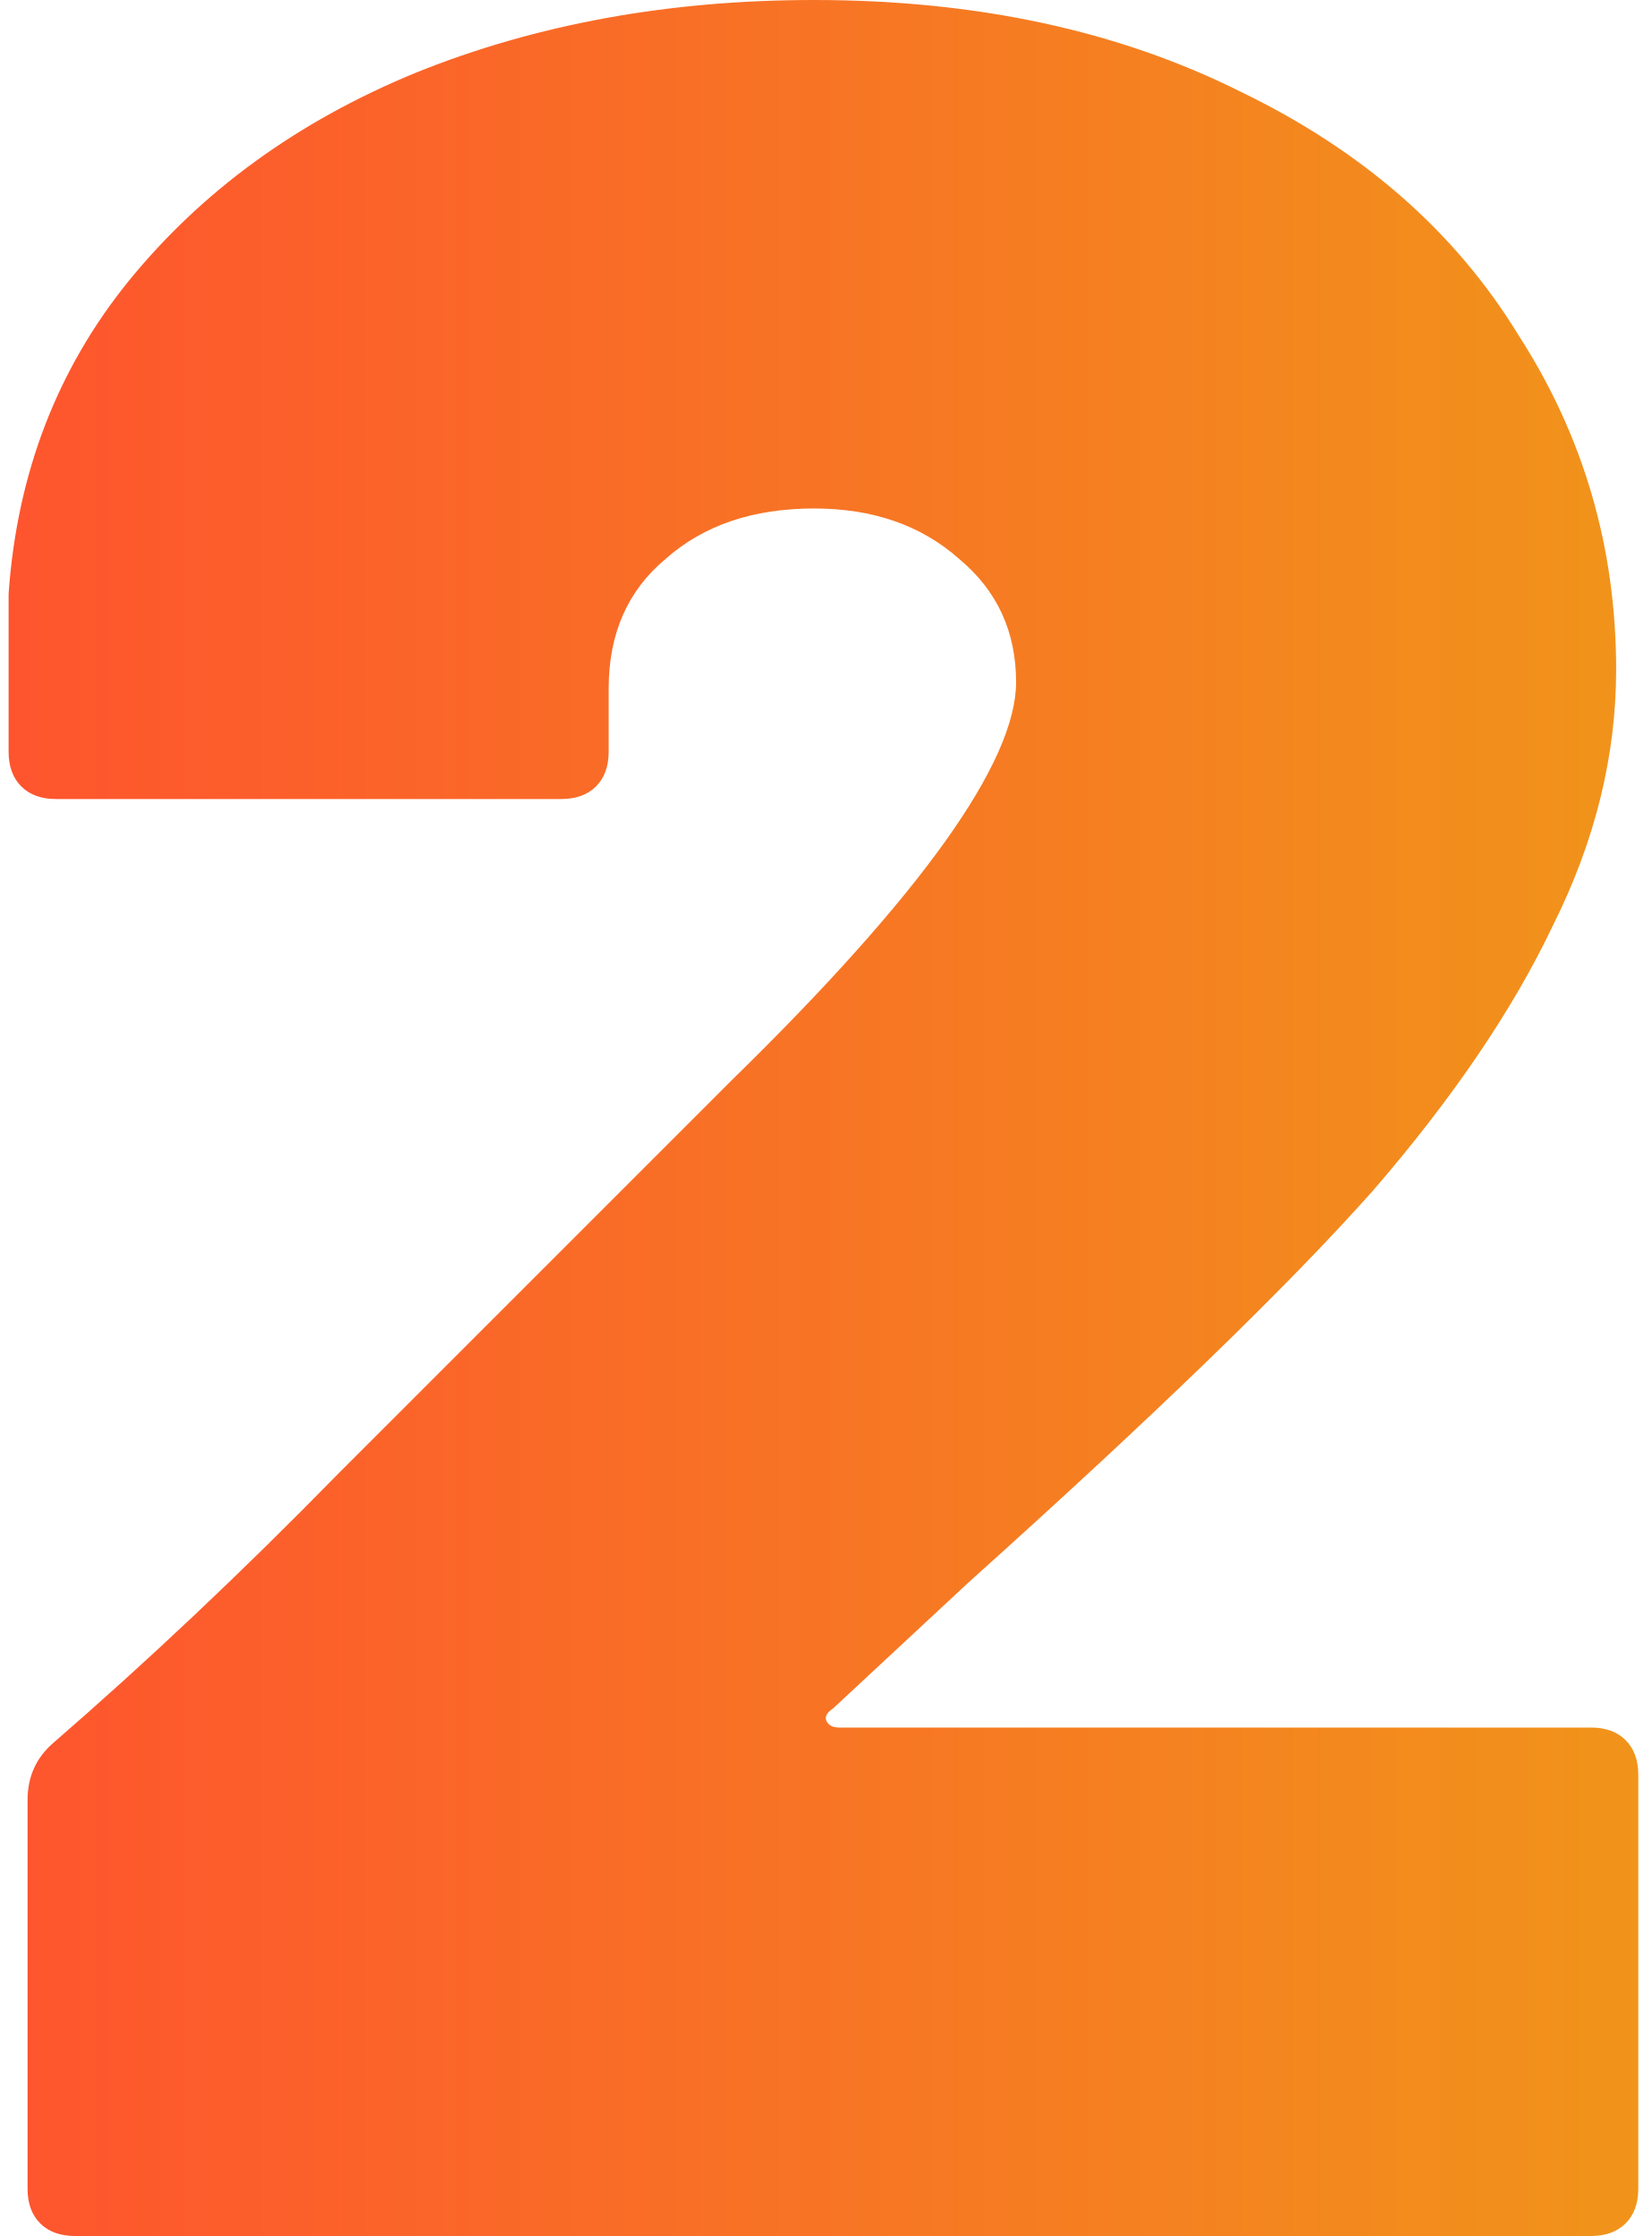
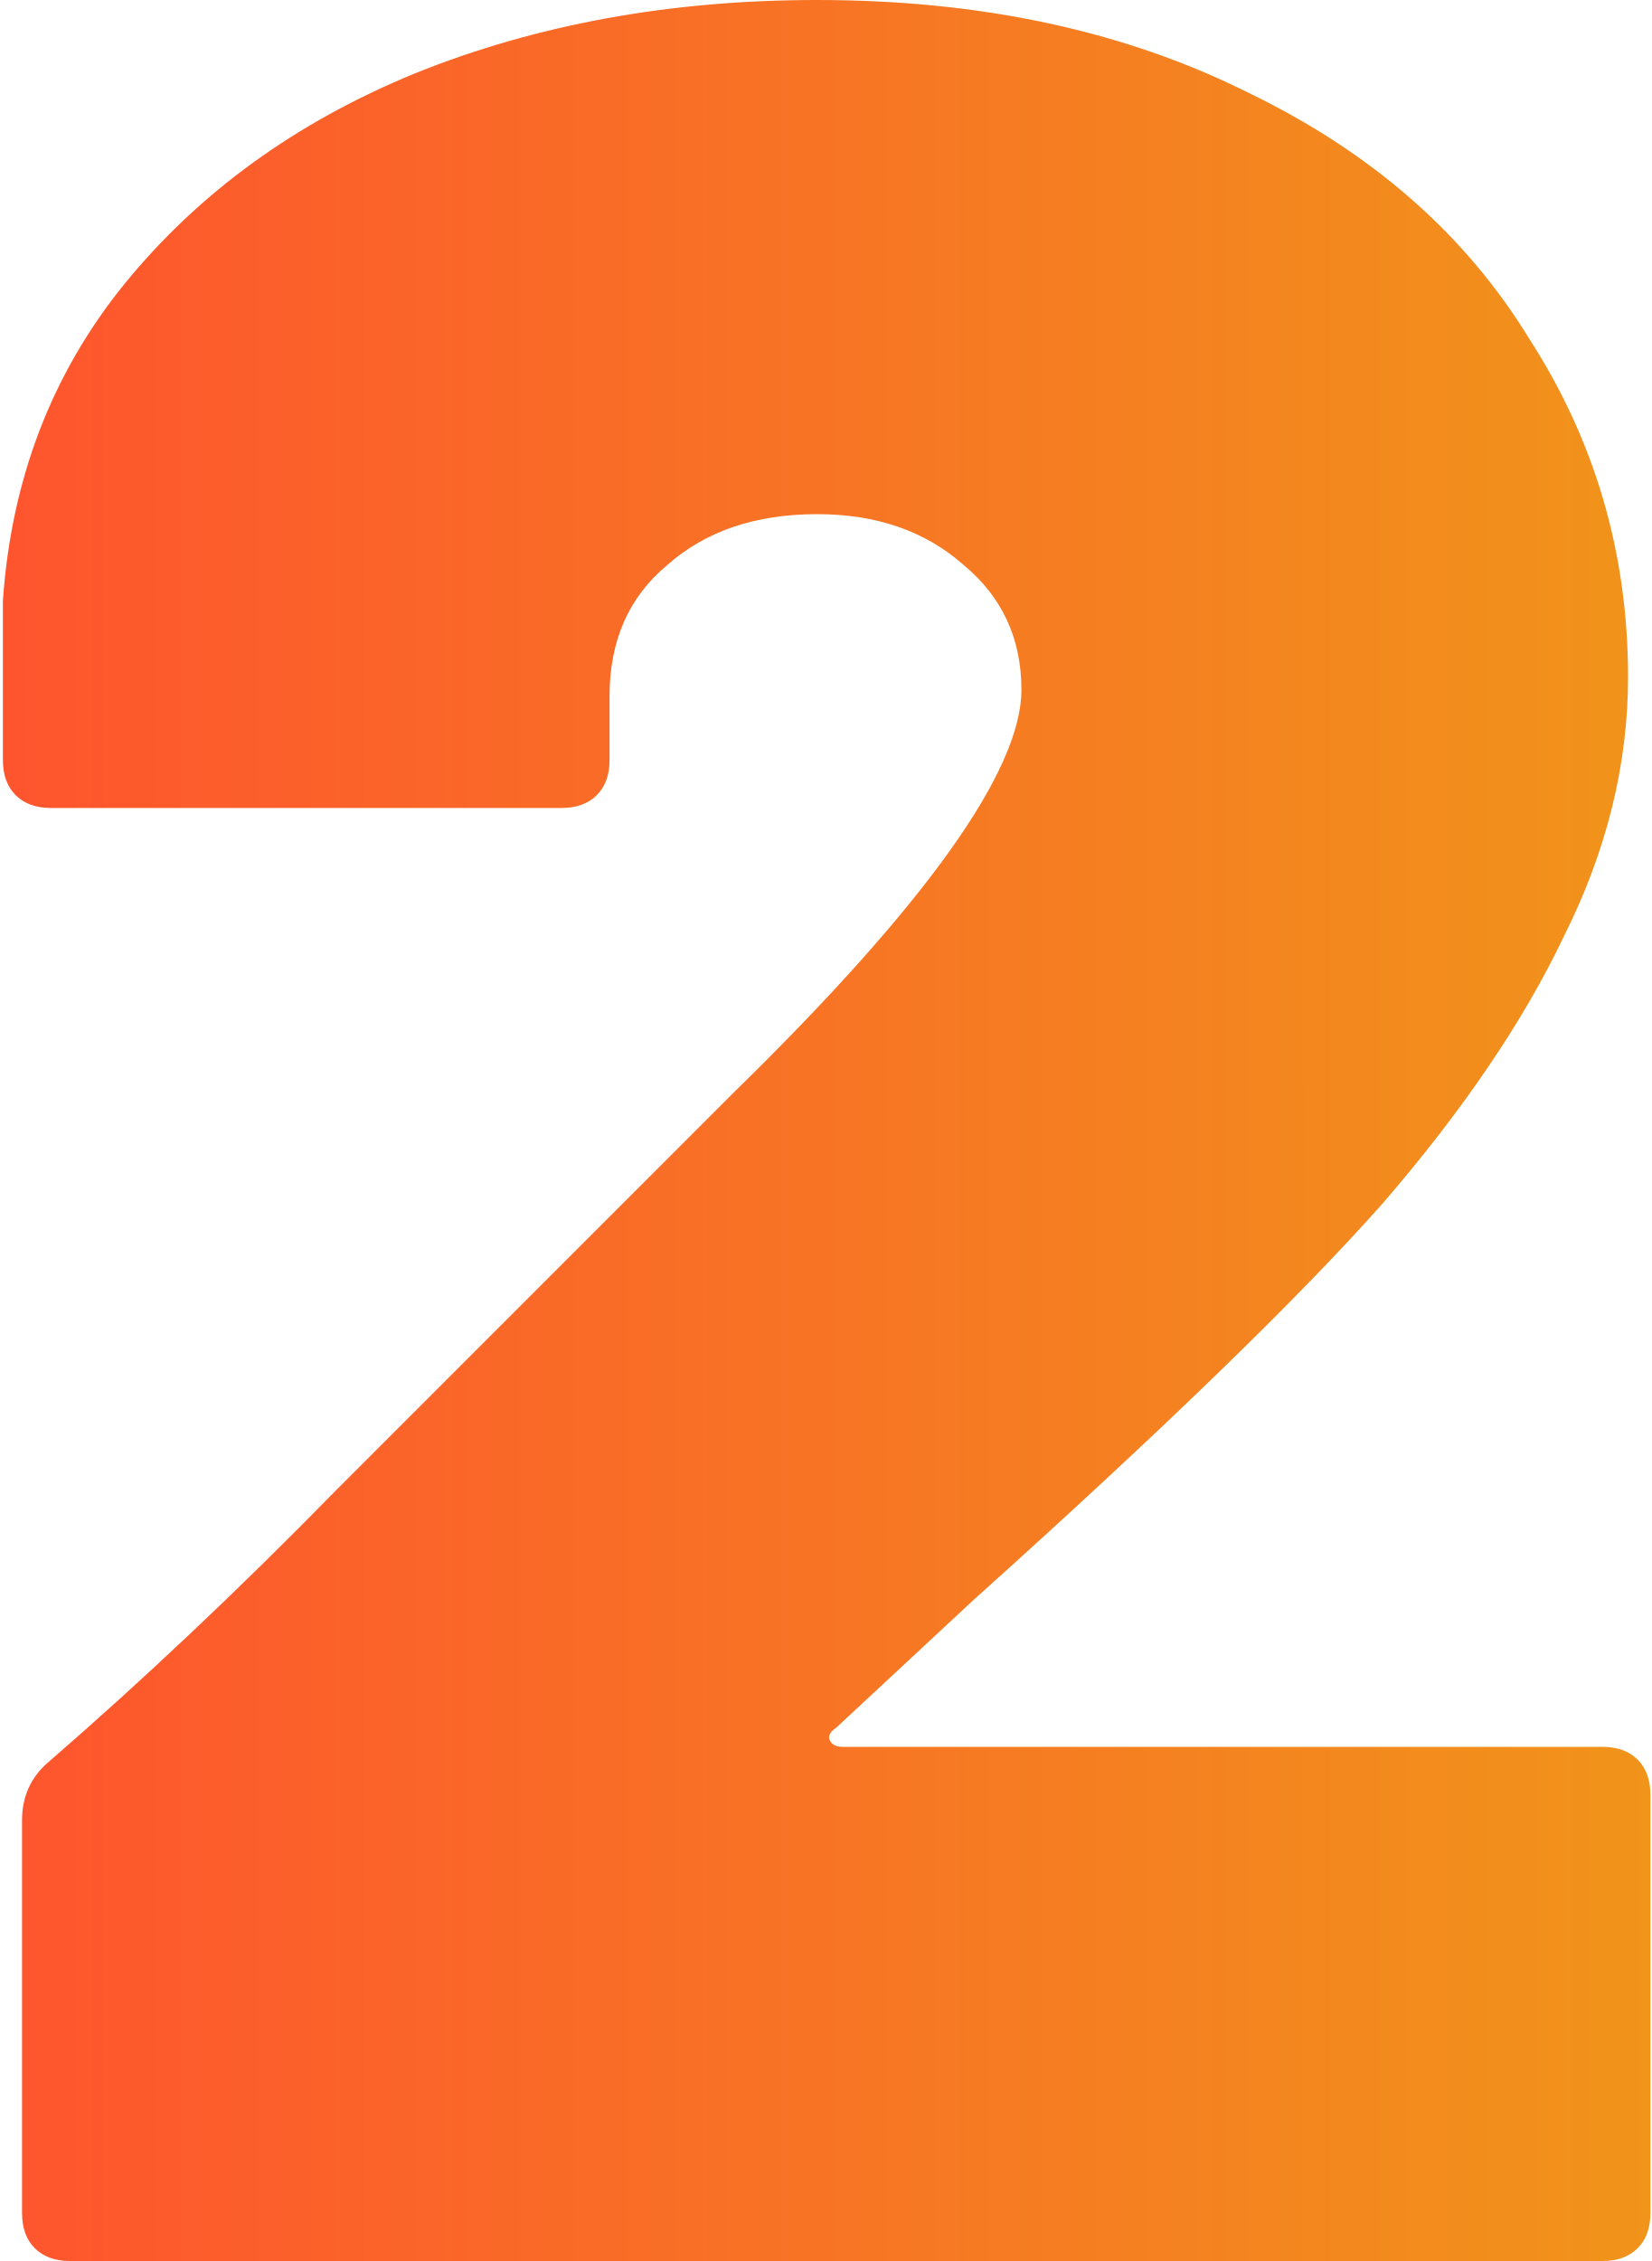
- <svg xmlns="http://www.w3.org/2000/svg" width="96" height="130" viewBox="0 0 96 130" fill="none">
-   <path d="M48.424 99.336C48.056 99.581 47.934 99.826 48.056 100.071C48.179 100.315 48.424 100.438 48.791 100.438H92.492C93.348 100.438 94.022 100.683 94.511 101.172C95.001 101.662 95.246 102.335 95.246 103.192V127.246C95.246 128.103 95.001 128.776 94.511 129.266C94.022 129.755 93.348 130 92.492 130H4.356C3.499 130 2.826 129.755 2.336 129.266C1.847 128.776 1.602 128.103 1.602 127.246V104.661C1.602 103.314 2.091 102.213 3.071 101.356C8.579 96.582 14.088 91.379 19.596 85.749C25.227 80.118 28.777 76.568 30.246 75.099C30.246 75.099 34.346 70.998 42.548 62.797C53.565 52.025 59.073 44.313 59.073 39.661C59.073 36.723 57.972 34.336 55.768 32.5C53.565 30.541 50.749 29.562 47.322 29.562C43.772 29.562 40.895 30.541 38.692 32.5C36.489 34.336 35.387 36.846 35.387 40.028V43.701C35.387 44.557 35.142 45.231 34.653 45.72C34.163 46.21 33.49 46.455 32.633 46.455H3.254C2.397 46.455 1.724 46.21 1.234 45.72C0.745 45.231 0.5 44.557 0.5 43.701V34.52C0.99 27.542 3.315 21.483 7.477 16.342C11.762 11.078 17.331 7.039 24.186 4.223C31.164 1.408 38.876 0 47.322 0C56.748 0 65.01 1.775 72.11 5.325C79.21 8.752 84.596 13.465 88.268 19.463C92.063 25.339 93.96 31.827 93.96 38.927C93.96 43.945 92.736 48.903 90.288 53.799C87.962 58.696 84.474 63.837 79.822 69.223C74.926 74.732 67.091 82.321 56.319 91.992L48.424 99.336Z" fill="url(#paint0_linear_827_7485)" />
+ <svg xmlns="http://www.w3.org/2000/svg" width="95" height="130" viewBox="0 0 95 130" fill="none">
+   <path d="M48.09 99.336C47.723 99.581 47.601 99.826 47.723 100.071C47.846 100.315 48.09 100.438 48.458 100.438H92.158C93.015 100.438 93.688 100.683 94.178 101.172C94.668 101.662 94.912 102.335 94.912 103.192V127.246C94.912 128.103 94.668 128.776 94.178 129.266C93.688 129.755 93.015 130 92.158 130H4.023C3.166 130 2.492 129.755 2.003 129.266C1.513 128.776 1.268 128.103 1.268 127.246V104.661C1.268 103.314 1.758 102.213 2.737 101.356C8.246 96.582 13.754 91.379 19.263 85.749C24.894 80.118 28.444 76.568 29.912 75.099C29.912 75.099 34.013 70.998 42.215 62.797C53.232 52.025 58.74 44.313 58.74 39.661C58.74 36.723 57.638 34.336 55.435 32.5C53.232 30.541 50.416 29.562 46.989 29.562C43.439 29.562 40.562 30.541 38.359 32.5C36.155 34.336 35.054 36.846 35.054 40.028V43.701C35.054 44.557 34.809 45.231 34.319 45.72C33.83 46.21 33.156 46.455 32.299 46.455H2.921C2.064 46.455 1.391 46.21 0.901 45.72C0.411 45.231 0.167 44.557 0.167 43.701V34.52C0.656 27.542 2.982 21.483 7.144 16.342C11.428 11.078 16.998 7.039 23.853 4.223C30.831 1.408 38.542 0 46.989 0C56.414 0 64.677 1.775 71.777 5.325C78.877 8.752 84.263 13.465 87.935 19.463C91.73 25.339 93.627 31.827 93.627 38.927C93.627 43.945 92.403 48.903 89.955 53.799C87.629 58.696 84.14 63.837 79.489 69.223C74.592 74.732 66.758 82.321 55.986 91.992L48.09 99.336Z" fill="url(#paint0_linear_992_2217)" />
  <defs>
-     <linearGradient id="paint0_linear_827_7485" x1="-5.008" y1="56.554" x2="101.489" y2="56.554" gradientUnits="userSpaceOnUse">
+     <linearGradient id="paint0_linear_992_2217" x1="-5.342" y1="56.554" x2="101.155" y2="56.554" gradientUnits="userSpaceOnUse">
      <stop stop-color="#FF512F" />
      <stop offset="1" stop-color="#F09819" />
    </linearGradient>
  </defs>
</svg>
